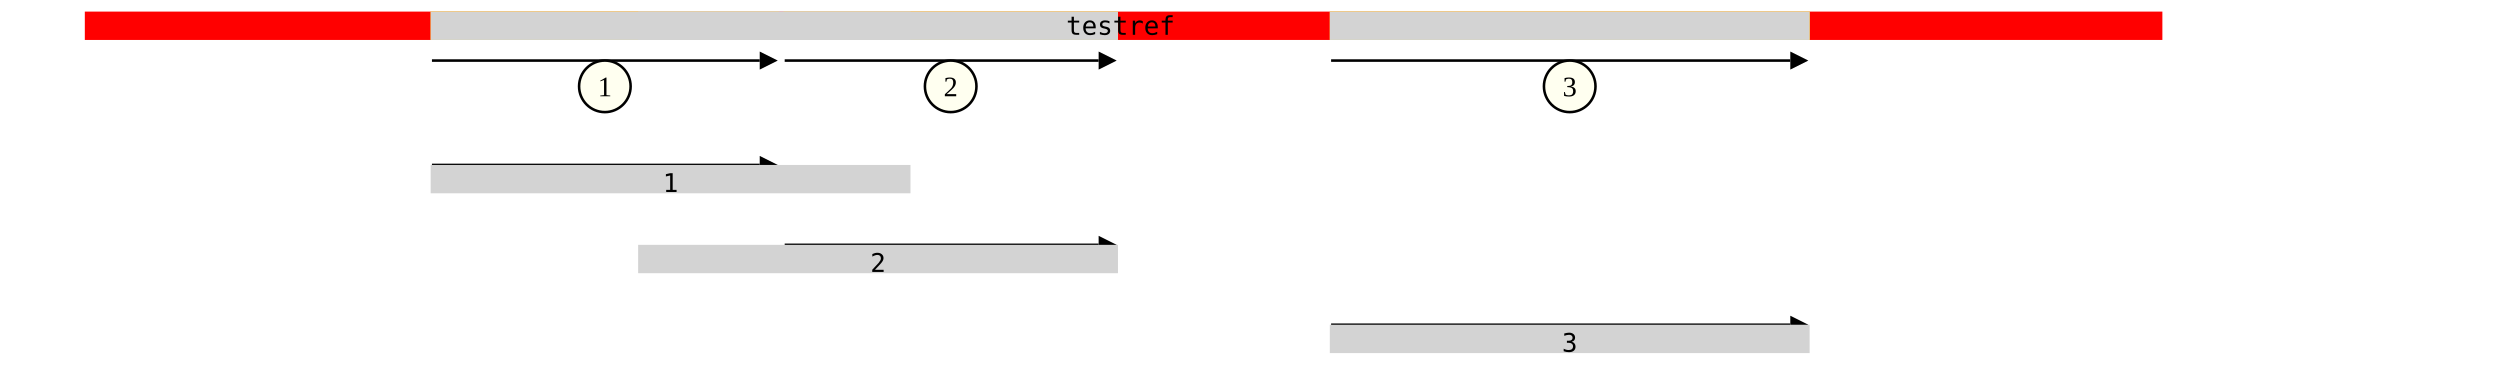
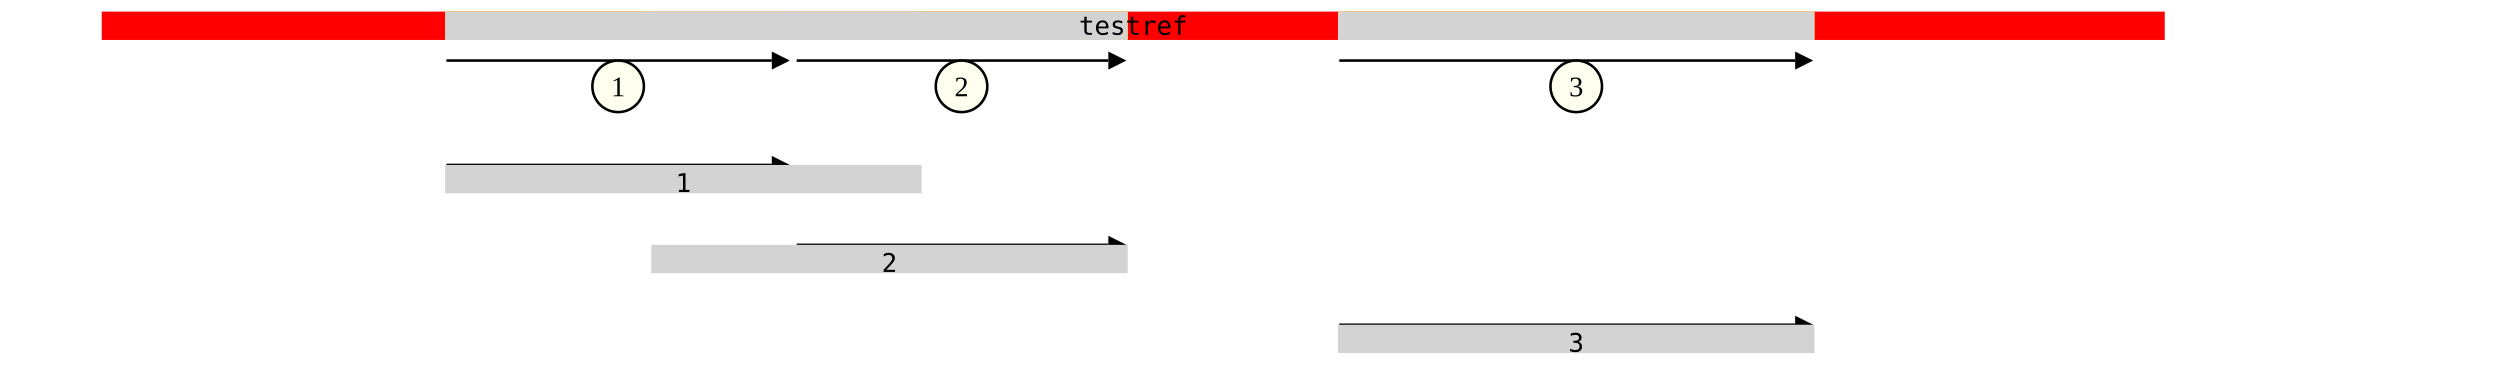
<svg xmlns="http://www.w3.org/2000/svg" width="970.0" height="146.5" viewBox="0.0 -146.5 970.0 146.5">
  <defs>
</defs>
  <g transform="translate(0 -131.5)">
    <g transform="translate(0.0 0)">
-       <rect x="33.411" y="-10" width="805.091" height="10" fill="red" stroke="red" />
+       <rect x="39.973" y="-10" width="799.451" height="10" fill="red" stroke="red" />
    </g>
    <g transform="translate(0.0 0)">
-       <rect x="167.593" y="-10" width="134.182" height="10" fill="yellow" stroke="yellow" />
+       <rect x="173.214" y="-10" width="133.242" height="10" fill="yellow" stroke="yellow" />
    </g>
    <g transform="translate(0.0 0)">
-       <rect x="304.458" y="-10" width="128.814" height="10" fill="yellow" stroke="yellow" />
+       <rect x="309.121" y="-10" width="127.912" height="10" fill="yellow" stroke="yellow" />
    </g>
    <g transform="translate(0.0 0)">
-       <rect x="516.466" y="-10" width="185.171" height="10" fill="yellow" stroke="yellow" />
+       <rect x="519.643" y="-10" width="183.874" height="10" fill="yellow" stroke="yellow" />
    </g>
    <g transform="translate(0.0 0)">
-       <rect x="167.593" y="-10" width="185.171" height="10" fill="lightgray" stroke="lightgray" />
+       <rect x="173.214" y="-10" width="183.874" height="10" fill="lightgray" stroke="lightgray" />
    </g>
    <g transform="translate(0.0 0)">
-       <rect x="248.102" y="-10" width="185.171" height="10" fill="lightgray" stroke="lightgray" />
+       <rect x="253.159" y="-10" width="183.874" height="10" fill="lightgray" stroke="lightgray" />
    </g>
    <g transform="translate(0.0 0)">
-       <rect x="516.466" y="-10" width="185.171" height="10" fill="lightgray" stroke="lightgray" />
+       <rect x="519.643" y="-10" width="183.874" height="10" fill="lightgray" stroke="lightgray" />
    </g>
  </g>
  <g transform="translate(0.0 -133.0)">
-     <rect x="434.749" y="11.5" width="0.0" height="-11.5" fill="transparent" stroke="transparent" />
-     <g transform="translate(434.7489 0)">
+     <rect x="439.698" y="11.5" width="0.0" height="-11.5" fill="transparent" stroke="transparent" />
+     <g transform="translate(439.6978 0)">
      <text x="0" y="0" font-size="10" font-family="monospace" text-anchor="middle">testref</text>
    </g>
  </g>
  <g transform="translate(0 -103.0)">
    <g transform="translate(0.0 0)">
-       <path d="M167.593,-20.0 L294.775,-20.0" stroke="black" />
-       <circle cx="234.684" cy="-10.0" r="10.0" fill="ivory" stroke="black" />
-       <path d="M301.775,-20.0 L294.775,-23.5 L294.775,-16.5 L301.775,-20.0" fill="black" />
-       <text x="234.684" y="-10.0" font-size="11.0" text-anchor="middle" dy="0.35em">1</text>
+       <path d="M173.214,-20.0 L299.456,-20.0" stroke="black" />
+       <circle cx="239.835" cy="-10.0" r="10.0" fill="ivory" stroke="black" />
+       <path d="M306.456,-20.0 L299.456,-23.5 L299.456,-16.5 L306.456,-20.0" fill="black" />
+       <text x="239.835" y="-10.0" font-size="11.0" text-anchor="middle" dy="0.35em">1</text>
    </g>
    <g transform="translate(0.0 0)">
-       <path d="M304.458,-20.0 L426.273,-20.0" stroke="black" />
-       <circle cx="368.866" cy="-10.0" r="10.0" fill="ivory" stroke="black" />
-       <path d="M433.273,-20.0 L426.273,-23.5 L426.273,-16.5 L433.273,-20.0" fill="black" />
-       <text x="368.866" y="-10.0" font-size="11.0" text-anchor="middle" dy="0.35em">2</text>
+       <path d="M309.121,-20.0 L430.033,-20.0" stroke="black" />
+       <circle cx="373.077" cy="-10.0" r="10.0" fill="ivory" stroke="black" />
+       <path d="M437.033,-20.0 L430.033,-23.5 L430.033,-16.5 L437.033,-20.0" fill="black" />
+       <text x="373.077" y="-10.0" font-size="11.0" text-anchor="middle" dy="0.35em">2</text>
    </g>
    <g transform="translate(0.0 0)">
-       <path d="M516.466,-20.0 L694.636,-20.0" stroke="black" />
-       <circle cx="609.051" cy="-10.0" r="10.0" fill="ivory" stroke="black" />
-       <path d="M701.636,-20.0 L694.636,-23.5 L694.636,-16.5 L701.636,-20.0" fill="black" />
-       <text x="609.051" y="-10.0" font-size="11.0" text-anchor="middle" dy="0.35em">3</text>
+       <path d="M519.643,-20.0 L696.516,-20.0" stroke="black" />
+       <circle cx="611.58" cy="-10.0" r="10.0" fill="ivory" stroke="black" />
+       <path d="M703.516,-20.0 L696.516,-23.5 L696.516,-16.5 L703.516,-20.0" fill="black" />
+       <text x="611.58" y="-10.0" font-size="11.0" text-anchor="middle" dy="0.35em">3</text>
    </g>
  </g>
  <g transform="translate(0 -92.0)">
    <g transform="translate(0.0 0)">
-       <path d="M167.593,9.5 L294.775,9.5" stroke="black" />
-       <path d="M301.775,9.5 L294.775,6.0 L294.775,13.0 L301.775,9.5" fill="black" />
+       <path d="M173.214,9.5 L299.456,9.5" stroke="black" />
+       <path d="M306.456,9.5 L299.456,6.0 L299.456,13.0 L306.456,9.5" fill="black" />
    </g>
  </g>
  <g transform="translate(0 -72.0)">
    <g transform="translate(0.0 0)">
-       <rect x="167.593" y="-10" width="185.171" height="10" fill="lightgrey" stroke="lightgrey" />
-       <g transform="translate(260.1784 0)">
+       <rect x="173.214" y="-10" width="183.874" height="10" fill="lightgrey" stroke="lightgrey" />
+       <g transform="translate(265.1511 0)">
        <text x="0" y="0" font-size="10" font-family="monospace" text-anchor="middle">1</text>
      </g>
    </g>
  </g>
  <g transform="translate(0 -61.0)">
    <g transform="translate(0.0 0)">
-       <path d="M304.458,9.5 L426.273,9.5" stroke="black" />
-       <path d="M433.273,9.5 L426.273,6.0 L426.273,13.0 L433.273,9.5" fill="black" />
+       <path d="M309.121,9.5 L430.033,9.5" stroke="black" />
+       <path d="M437.033,9.5 L430.033,6.0 L430.033,13.0 L437.033,9.5" fill="black" />
    </g>
  </g>
  <g transform="translate(0 -41.0)">
    <g transform="translate(0.0 0)">
-       <rect x="248.102" y="-10" width="185.171" height="10" fill="lightgrey" stroke="lightgrey" />
-       <g transform="translate(340.6875 0)">
+       <rect x="253.159" y="-10" width="183.874" height="10" fill="lightgrey" stroke="lightgrey" />
+       <g transform="translate(345.0962 0)">
        <text x="0" y="0" font-size="10" font-family="monospace" text-anchor="middle">2</text>
      </g>
    </g>
  </g>
  <g transform="translate(0 -30.0)">
    <g transform="translate(0.0 0)">
-       <path d="M516.466,9.5 L694.636,9.5" stroke="black" />
-       <path d="M701.636,9.5 L694.636,6.0 L694.636,13.0 L701.636,9.5" fill="black" />
+       <path d="M519.643,9.5 L696.516,9.5" stroke="black" />
+       <path d="M703.516,9.5 L696.516,6.0 L696.516,13.0 L703.516,9.5" fill="black" />
    </g>
  </g>
  <g transform="translate(0 -10.0)">
    <g transform="translate(0.0 0)">
-       <rect x="516.466" y="-10" width="185.171" height="10" fill="lightgrey" stroke="lightgrey" />
-       <g transform="translate(609.051 0)">
+       <rect x="519.643" y="-10" width="183.874" height="10" fill="lightgrey" stroke="lightgrey" />
+       <g transform="translate(611.5797 0)">
        <text x="0" y="0" font-size="10" font-family="monospace" text-anchor="middle">3</text>
      </g>
    </g>
  </g>
</svg>
